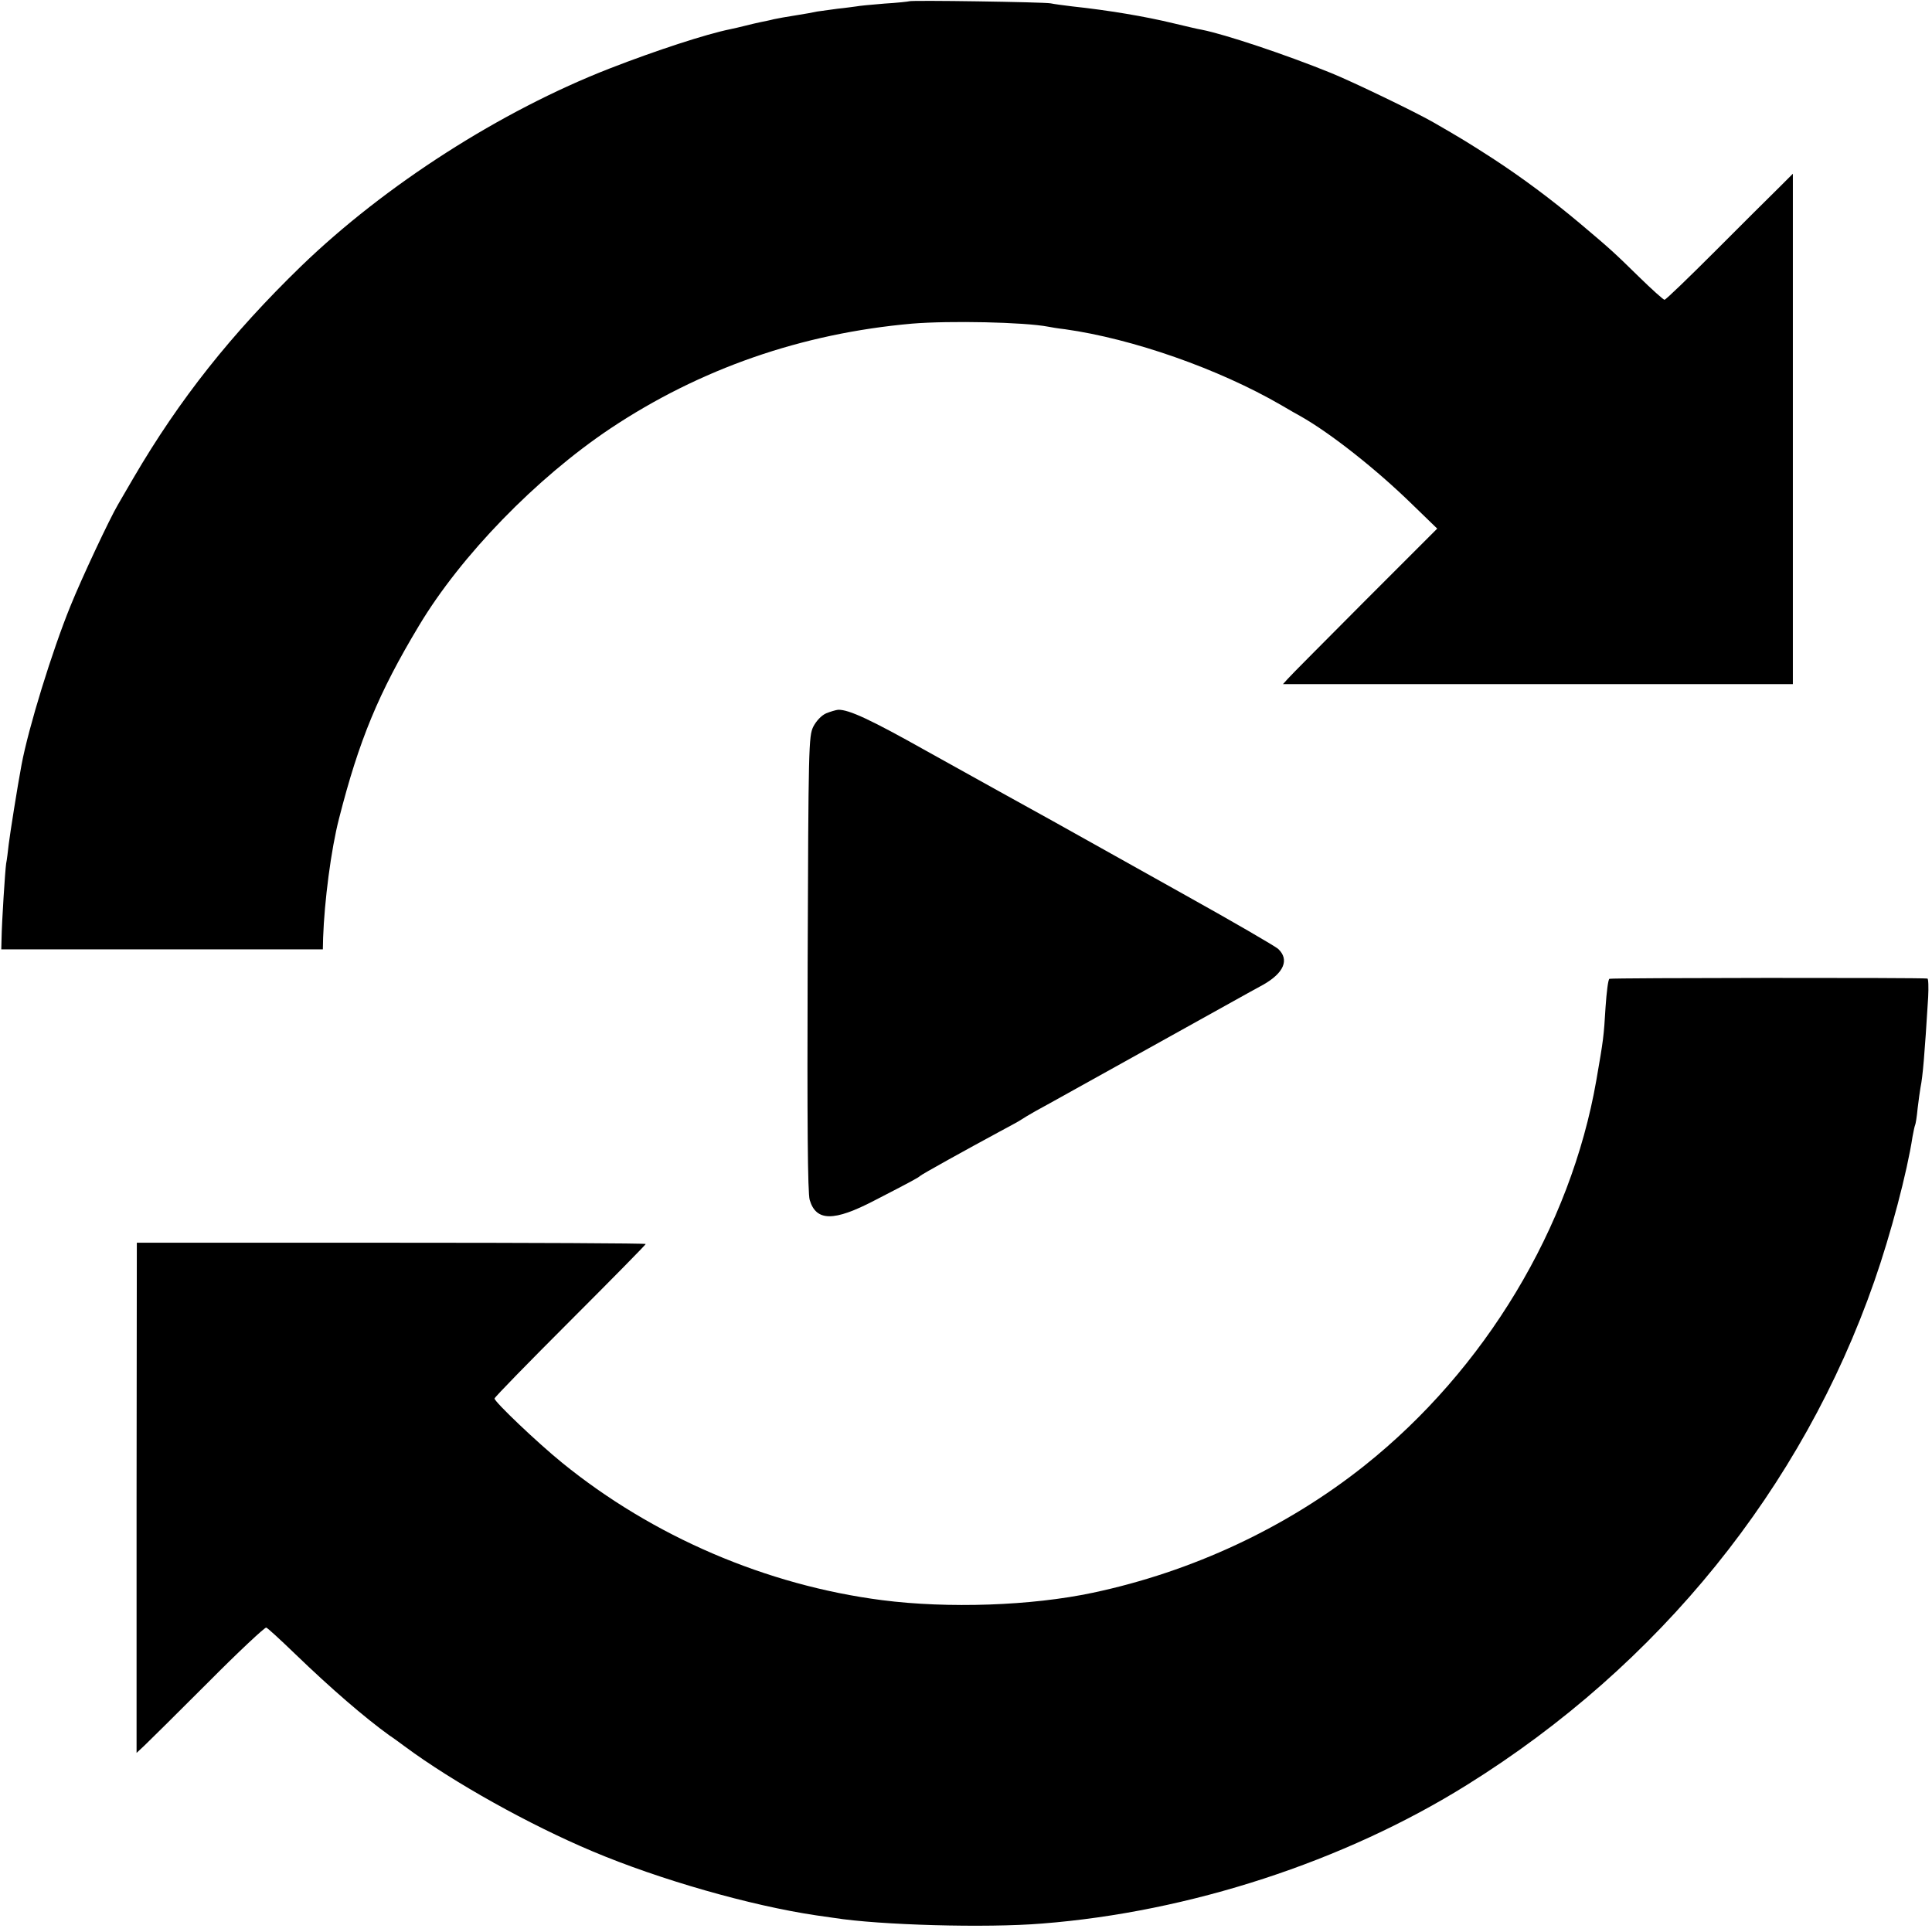
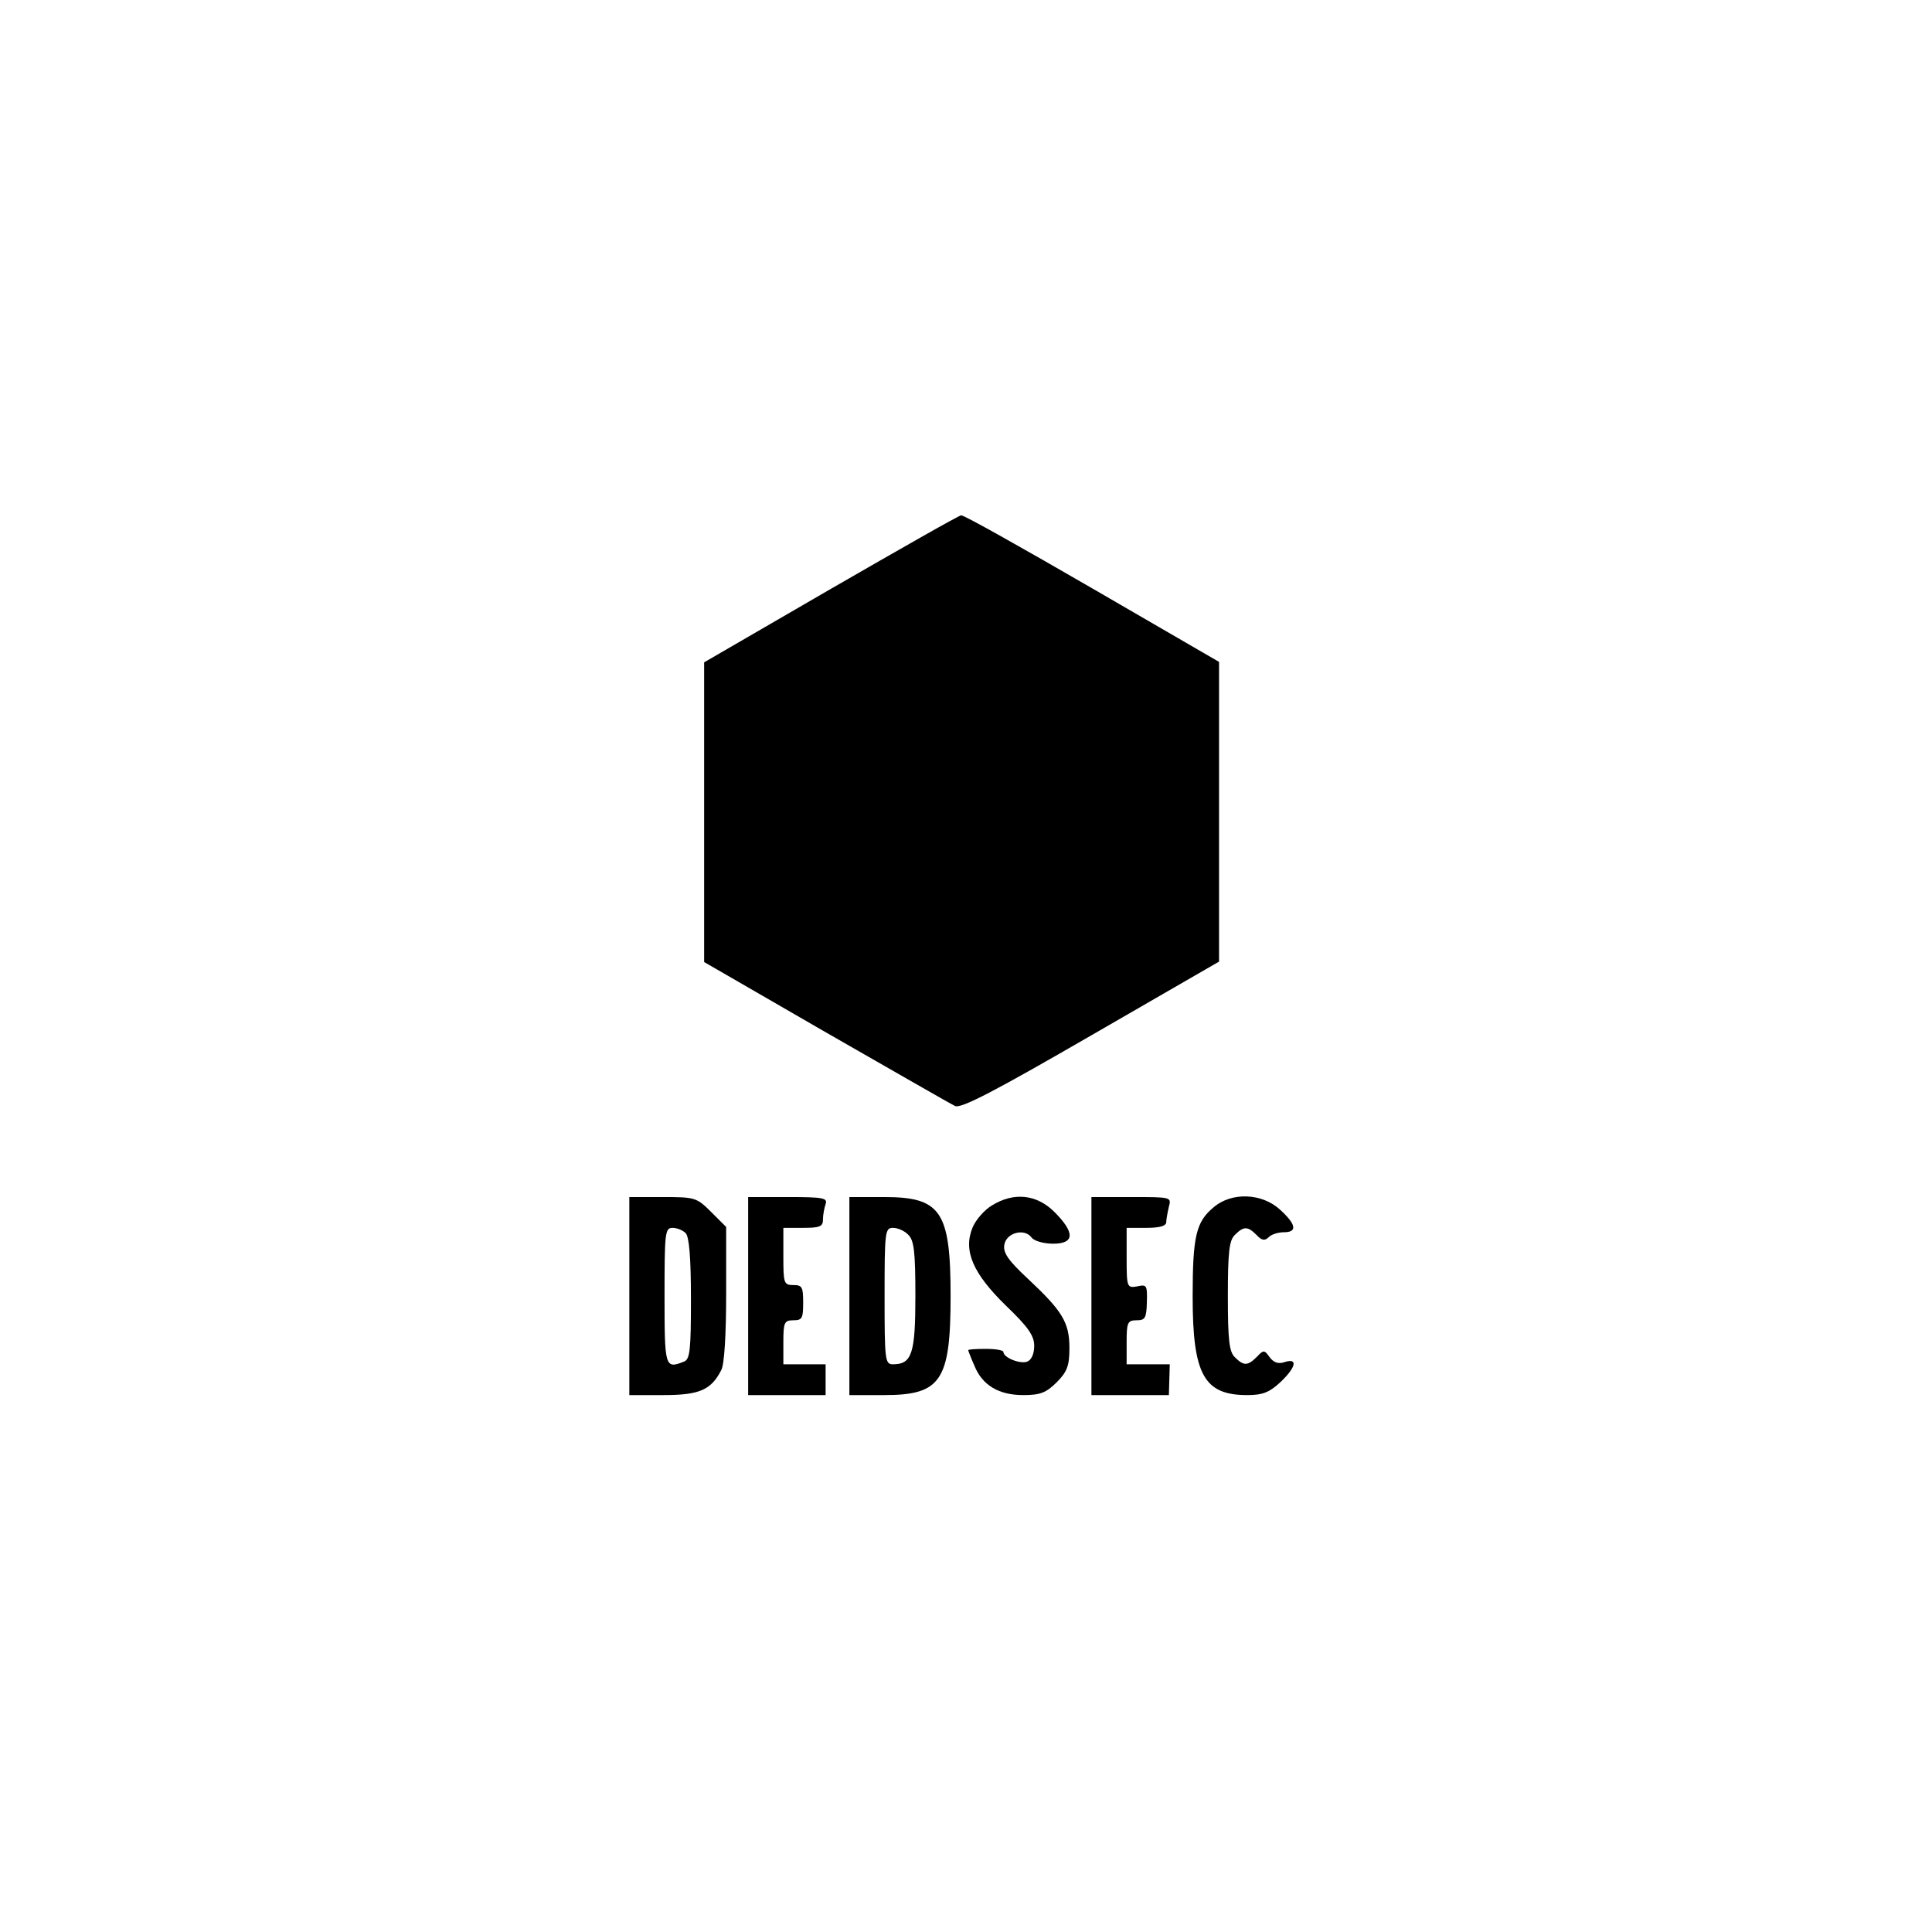
- <svg xmlns="http://www.w3.org/2000/svg" version="1.0" width="754pt" height="754pt" viewBox="0 0 754 754" preserveAspectRatio="xMidYMid meet">
-   <g transform="translate(0,754) scale(0.1,-0.1)" fill="#000000" stroke="none">
-     <path d="M3548 7535 c-2 -1 -45 -6 -96 -9 -51 -4 -101 -9 -110 -11 -9 -1 -42 -6 -73 -9 -31 -4 -67 -9 -80 -11 -13 -3 -51 -10 -84 -15 -33 -5 -71 -12 -85 -15 -14 -4 -36 -8 -50 -11 -14 -3 -41 -9 -60 -14 -19 -5 -46 -11 -60 -14 -94 -19 -290 -83 -470 -153 -426 -166 -877 -455 -1205 -772 -271 -263 -474 -518 -654 -826 -29 -49 -56 -97 -61 -105 -32 -54 -141 -286 -185 -395 -71 -174 -164 -475 -191 -620 -16 -85 -45 -269 -50 -310 -3 -27 -7 -61 -10 -75 -4 -27 -17 -228 -18 -295 l-1 -40 628 0 627 0 1 45 c5 143 31 345 62 465 78 306 154 490 312 753 164 274 458 576 746 769 351 234 748 372 1179 410 146 12 437 6 531 -12 9 -2 39 -7 66 -10 263 -37 598 -154 843 -296 30 -18 64 -37 75 -43 117 -66 297 -208 437 -345 l97 -94 -282 -282 c-155 -156 -291 -292 -301 -304 l-19 -21 995 0 995 0 0 996 0 996 -54 -54 c-30 -29 -141 -140 -246 -245 -106 -106 -196 -193 -201 -193 -4 0 -49 40 -100 90 -98 96 -110 107 -231 209 -111 93 -222 176 -340 253 -90 58 -122 78 -230 140 -67 39 -316 159 -400 193 -177 72 -414 151 -505 169 -14 2 -63 14 -110 25 -111 27 -255 51 -395 66 -33 4 -71 9 -85 12 -26 5 -547 13 -552 8z" />
-     <path d="M3224 4756 c-18 -8 -38 -29 -50 -52 -18 -37 -19 -75 -22 -924 -2 -622 0 -896 8 -923 25 -84 94 -85 253 -2 140 72 171 89 177 95 5 6 184 105 310 173 41 22 80 43 85 47 6 4 30 19 55 33 25 13 225 125 445 247 220 122 420 234 445 247 81 46 103 98 58 140 -13 11 -176 106 -363 210 -187 105 -419 234 -515 288 -96 53 -193 107 -215 119 -22 12 -148 82 -279 155 -219 123 -303 162 -345 161 -9 -1 -30 -7 -47 -14z" />
-     <path d="M6281 3720 c-5 -3 -11 -52 -15 -110 -7 -116 -8 -125 -36 -286 -100 -574 -435 -1130 -905 -1504 -304 -242 -673 -414 -1060 -496 -240 -51 -565 -62 -822 -29 -451 58 -895 248 -1250 537 -96 78 -263 237 -263 250 0 5 133 141 295 303 162 162 295 297 295 300 0 3 -447 5 -993 5 l-993 0 -1 -995 0 -996 30 28 c16 15 128 126 248 246 120 121 223 217 228 215 5 -1 56 -48 113 -103 141 -136 271 -248 368 -318 14 -9 41 -29 60 -43 189 -140 487 -306 732 -409 263 -111 617 -212 873 -250 22 -3 54 -8 70 -10 176 -28 593 -40 812 -22 575 45 1179 242 1658 541 750 467 1309 1159 1590 1966 64 183 128 426 149 564 4 21 8 41 10 45 2 3 7 33 10 66 4 33 9 69 11 80 9 44 16 125 30 353 2 39 1 73 -3 73 -23 4 -1235 3 -1241 -1z" />
+ <svg xmlns="http://www.w3.org/2000/svg" version="1.0" width="439pt" height="439pt" viewBox="0 0 439 439" preserveAspectRatio="xMidYMid meet">
+   <g transform="translate(0,439) scale(0.1,-0.1)" fill="#000000" stroke="none">
+     <path d="M1888 3052 l-288 -167 0 -341 0 -340 277 -160 c152 -87 284 -163 293 -167 13 -7 91 34 309 160 l291 168 0 341 0 340 -288 167 c-159 92 -292 167 -298 166 -5 0 -138 -76 -296 -167z" />
+     <path d="M1430 1445 l0 -225 78 0 c82 0 108 12 131 57 7 13 11 81 11 173 l0 152 -34 34 c-33 33 -37 34 -110 34 l-76 0 0 -225z m128 143 c8 -8 12 -56 12 -149 0 -116 -2 -138 -16 -143 -43 -17 -44 -13 -44 149 0 143 1 155 18 155 10 0 23 -5 30 -12z" />
+     <path d="M1700 1445 l0 -225 88 0 88 0 0 35 0 35 -48 0 -48 0 0 50 c0 45 2 50 23 50 20 0 22 5 22 40 0 35 -2 40 -22 40 -22 0 -23 4 -23 65 l0 65 45 0 c38 0 45 3 45 19 0 11 3 26 6 35 5 14 -6 16 -85 16 l-91 0 0 -225z" />
+     <path d="M1930 1445 l0 -225 79 0 c129 0 151 32 151 225 0 193 -22 225 -151 225 l-79 0 0 -225z m134 139 c13 -12 16 -40 16 -139 0 -131 -8 -155 -51 -155 -18 0 -19 9 -19 155 0 146 1 155 19 155 11 0 27 -7 35 -16z" />
+     <path d="M2254 1651 c-17 -10 -37 -33 -44 -50 -22 -53 1 -105 76 -178 50 -48 64 -68 64 -91 0 -18 -6 -32 -16 -36 -16 -6 -54 9 -54 22 0 4 -18 7 -40 7 -22 0 -40 -1 -40 -3 0 -1 6 -17 14 -35 18 -45 56 -67 111 -67 38 0 52 5 76 29 24 24 29 38 29 78 0 58 -16 84 -94 157 -44 41 -57 59 -54 77 4 28 46 39 62 17 6 -8 28 -14 49 -14 49 0 50 25 3 72 -40 40 -92 46 -142 15z" />
+     <path d="M2480 1445 l0 -225 88 0 88 0 1 35 1 35 -49 0 -49 0 0 50 c0 45 2 50 23 50 19 0 22 5 23 41 1 38 0 41 -22 36 -23 -4 -24 -2 -24 64 l0 69 45 0 c29 0 45 4 45 13 0 6 3 22 6 35 6 22 5 22 -85 22 l-91 0 0 -225z" />
+     <path d="M2758 1647 c-40 -33 -48 -65 -48 -203 0 -178 26 -224 124 -224 35 0 50 6 75 29 36 34 41 56 10 46 -14 -5 -25 -1 -34 11 -12 17 -14 17 -29 1 -21 -21 -30 -21 -50 -1 -13 12 -16 40 -16 139 0 99 3 127 16 139 20 20 29 20 49 0 12 -13 19 -14 28 -5 6 6 21 11 34 11 31 0 29 17 -8 51 -41 38 -110 41 -151 6z" />
  </g>
</svg>
